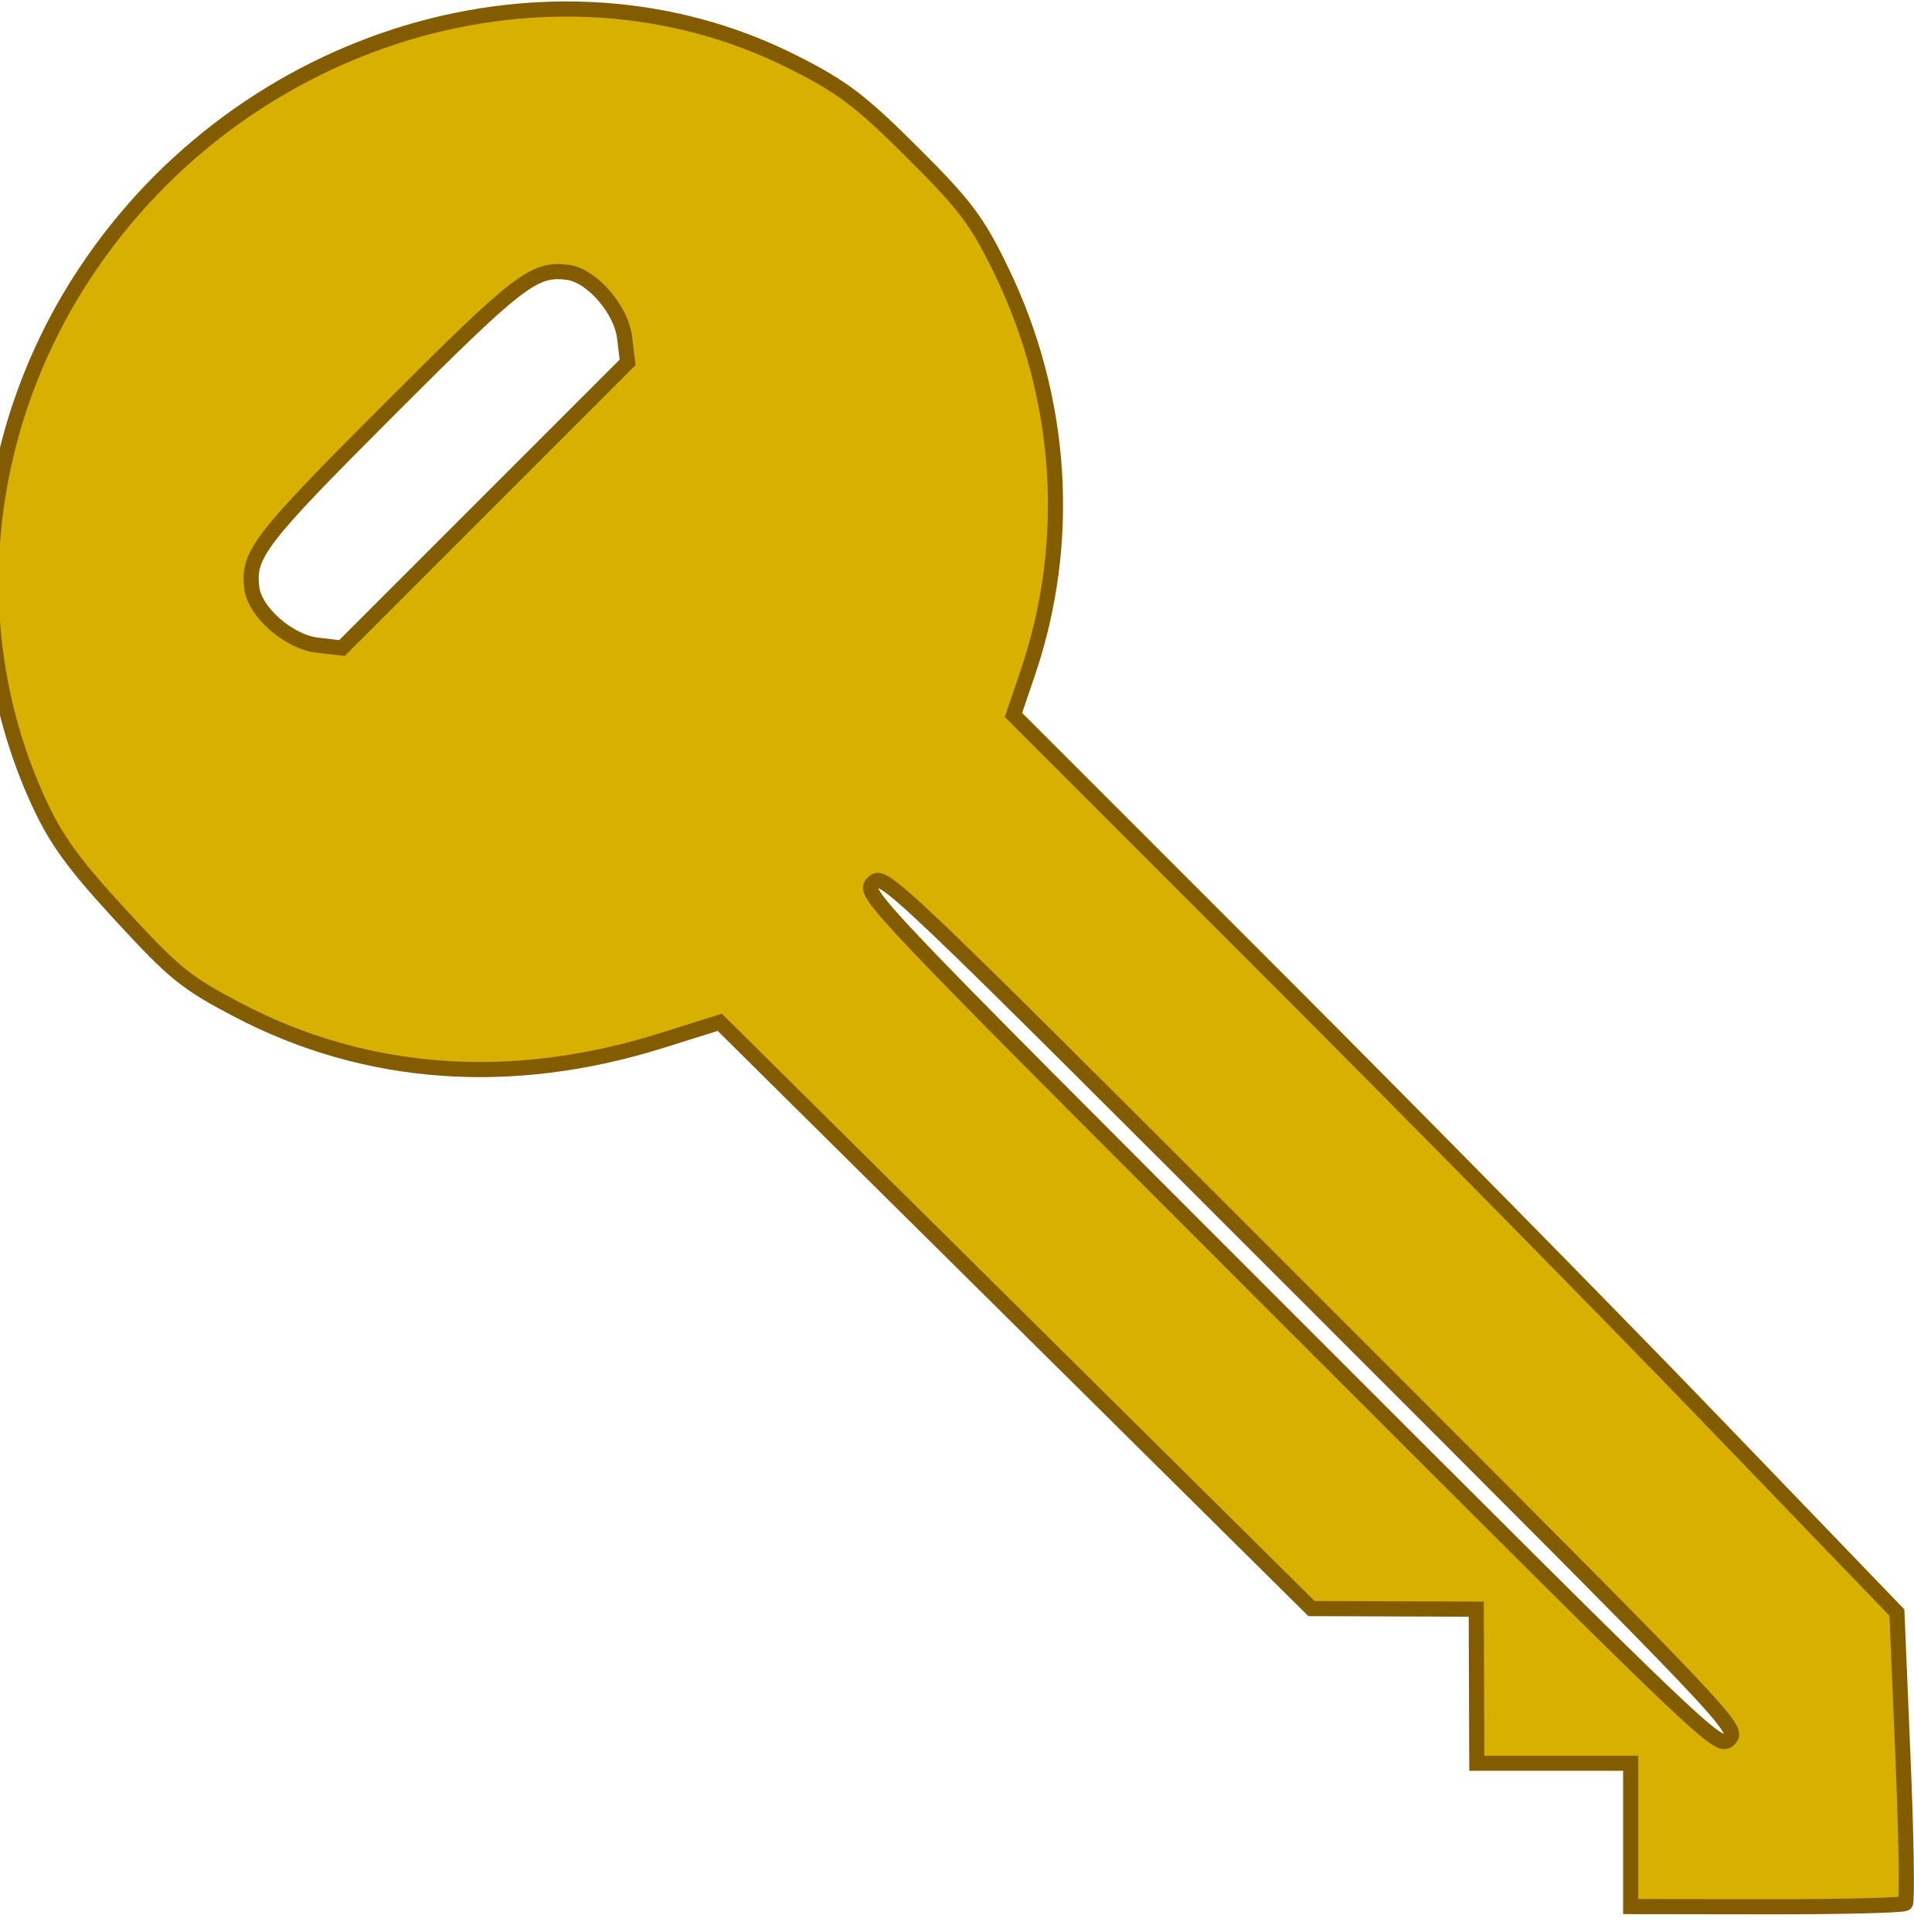
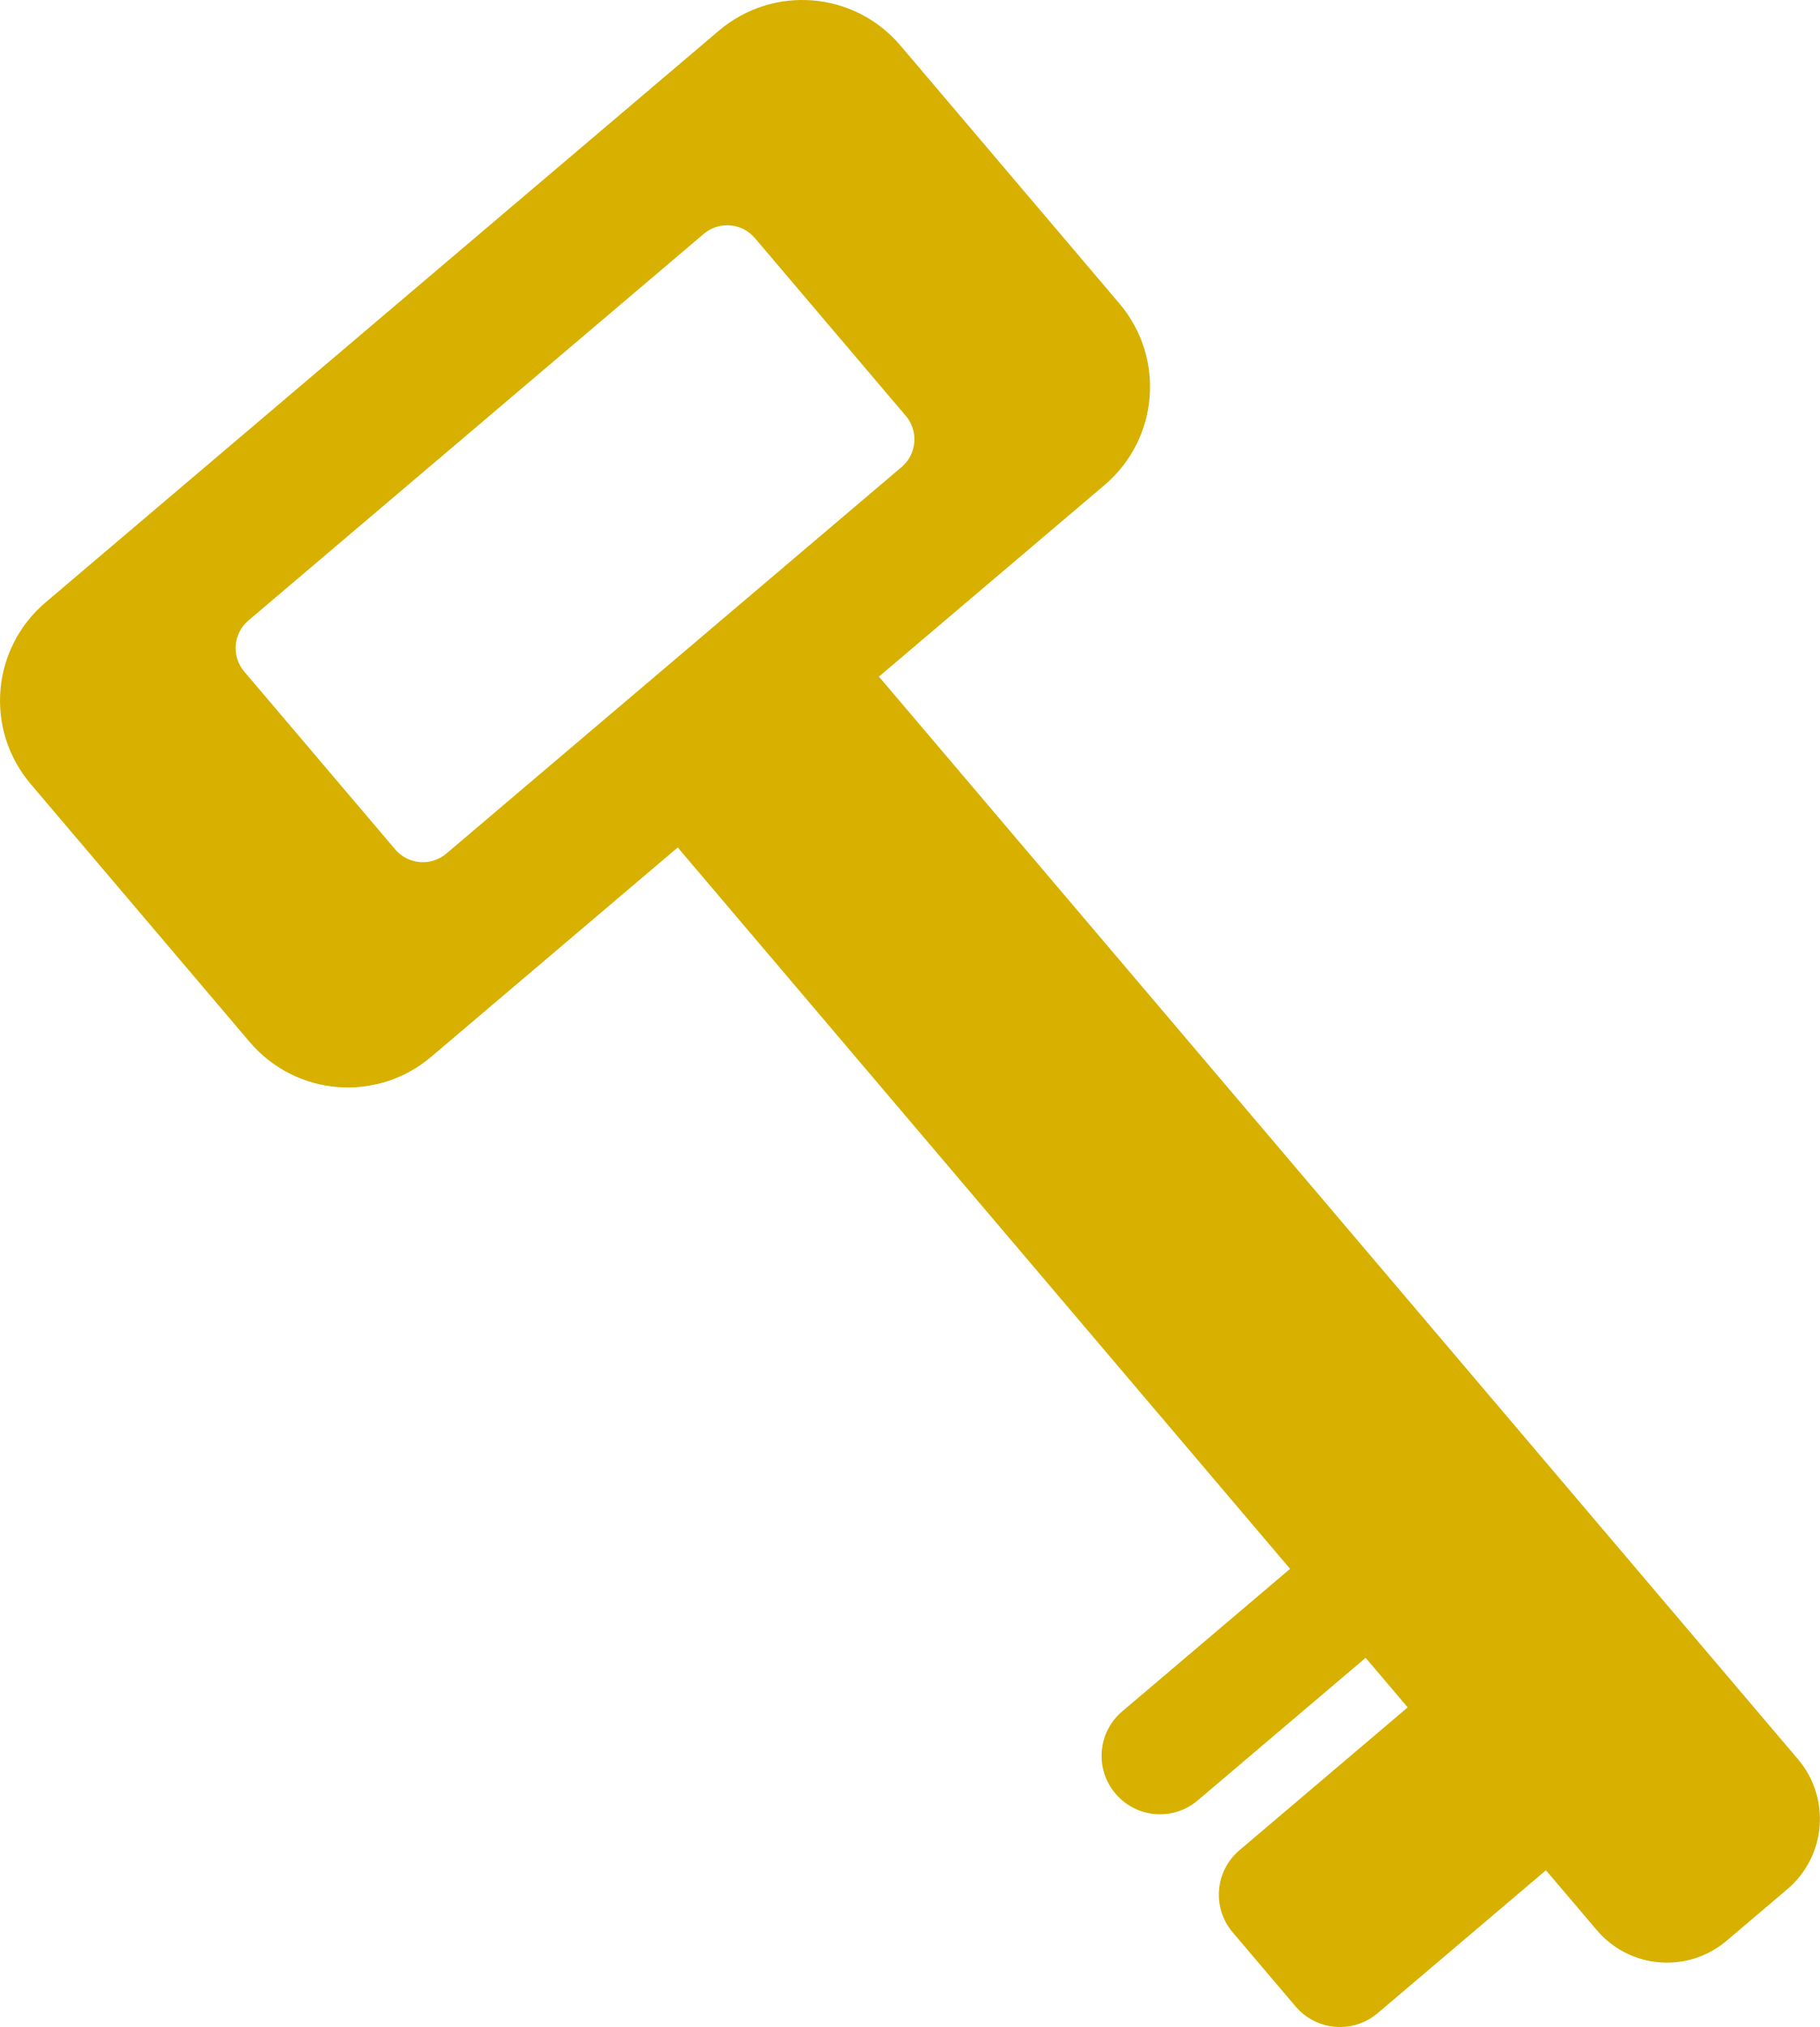
- <svg xmlns="http://www.w3.org/2000/svg" xmlns:ns1="http://www.openswatchbook.org/uri/2009/osb" id="svg8" version="1.1" viewBox="0 0 20.098 20.287" height="76.674" width="75.96">
-   <defs id="defs2">
-     <linearGradient ns1:paint="solid" id="linearGradient873">
-       <stop id="stop871" offset="0" style="stop-color:#ff0000;stop-opacity:1;" />
-     </linearGradient>
-   </defs>
-   <path style="fill:#d8b100;fill-opacity:1;stroke:#845c00;stroke-width:0.159;stroke-miterlimit:4;stroke-dasharray:none;stroke-opacity:1" d="m 18.549,20.022 -1.424,-0.002 V 19.268 18.515 h -0.808 -0.808 l -0.003,-0.809 -0.003,-0.809 -0.865,-0.003 -0.865,-0.003 -3.107,-3.078 -3.107,-3.078 -0.616,0.193 C 5.37,11.421 3.843,11.311 2.498,10.606 1.951,10.319 1.831,10.222 1.264,9.606 0.768,9.068 0.585,8.815 0.399,8.407 -0.404,6.647 -0.218,4.55 0.891,2.869 2.55,0.354 5.808,-0.619 8.326,0.651 8.845,0.912 9.033,1.054 9.58,1.599 10.14,2.157 10.261,2.318 10.515,2.841 11.163,4.178 11.262,5.69 10.792,7.07 L 10.643,7.507 13.354,10.218 c 1.491,1.491 3.579,3.612 4.639,4.713 l 1.928,2.002 0.063,1.508 c 0.035,0.829 0.046,1.525 0.026,1.545 -0.021,0.021 -0.678,0.037 -1.461,0.036 z M 13.775,13.655 C 9.317,9.197 9.279,9.16 9.168,9.271 c -0.111,0.111 -0.074,0.149 4.384,4.607 4.458,4.458 4.497,4.495 4.607,4.384 0.111,-0.111 0.074,-0.149 -4.384,-4.607 z M 6.559,3.543 C 6.524,3.249 6.213,2.892 5.964,2.86 5.61,2.813 5.452,2.934 4.086,4.301 2.719,5.668 2.598,5.825 2.645,6.179 2.677,6.428 3.034,6.739 3.328,6.774 l 0.263,0.031 1.5,-1.5 1.5,-1.5 z" id="path937" />
+ <svg xmlns="http://www.w3.org/2000/svg" width="101.922mm" height="113.506mm" viewBox="0 0 101.922 113.506" version="1.1" id="svg5">
+   <defs id="defs2" />
+   <g id="layer1" transform="translate(-44.87664,-128.7468)">
+     <path id="rect972-3" style="fill:#d8b100;fill-opacity:1;stroke-width:0.265" d="m 47.431,162.477 c -3.049,2.589 -3.42,7.128 -0.831,10.178 l 12.254,14.433 c 2.589,3.049 7.128,3.42 10.178,0.831 l 13.804,-11.719 c 0.035,0.044 0.069,0.087 0.105,0.13 l 34.186,40.267 -9.401,7.982 c -1.38,1.172 -1.548,3.226 -0.376,4.606 1.172,1.38 3.226,1.548 4.607,0.377 l 9.401,-7.982 2.356,2.775 -9.42,7.997 c -1.38,1.172 -1.548,3.226 -0.376,4.607 l 3.513,4.138 c 1.172,1.38 3.226,1.548 4.606,0.376 l 9.42,-7.997 2.84,3.345 c 1.853,2.183 5.103,2.449 7.286,0.595 l 3.389,-2.878 c 2.183,-1.853 2.448,-5.103 0.595,-7.286 L 94.209,166.762 c -0.036,-0.043 -0.074,-0.083 -0.111,-0.125 l 12.633,-10.725 c 3.049,-2.589 3.42,-7.128 0.831,-10.177 L 95.309,131.301 c -2.589,-3.049 -7.128,-3.421 -10.177,-0.832 z m 11.361,1.013 25.496,-21.645 c 0.859,-0.729 2.137,-0.625 2.866,0.234 l 8.451,9.954 c 0.729,0.859 0.625,2.137 -0.234,2.866 l -25.496,21.645 c -0.859,0.729 -2.137,0.625 -2.866,-0.234 l -8.451,-9.954 c -0.729,-0.859 -0.625,-2.137 0.234,-2.866 z" />
+   </g>
</svg>
